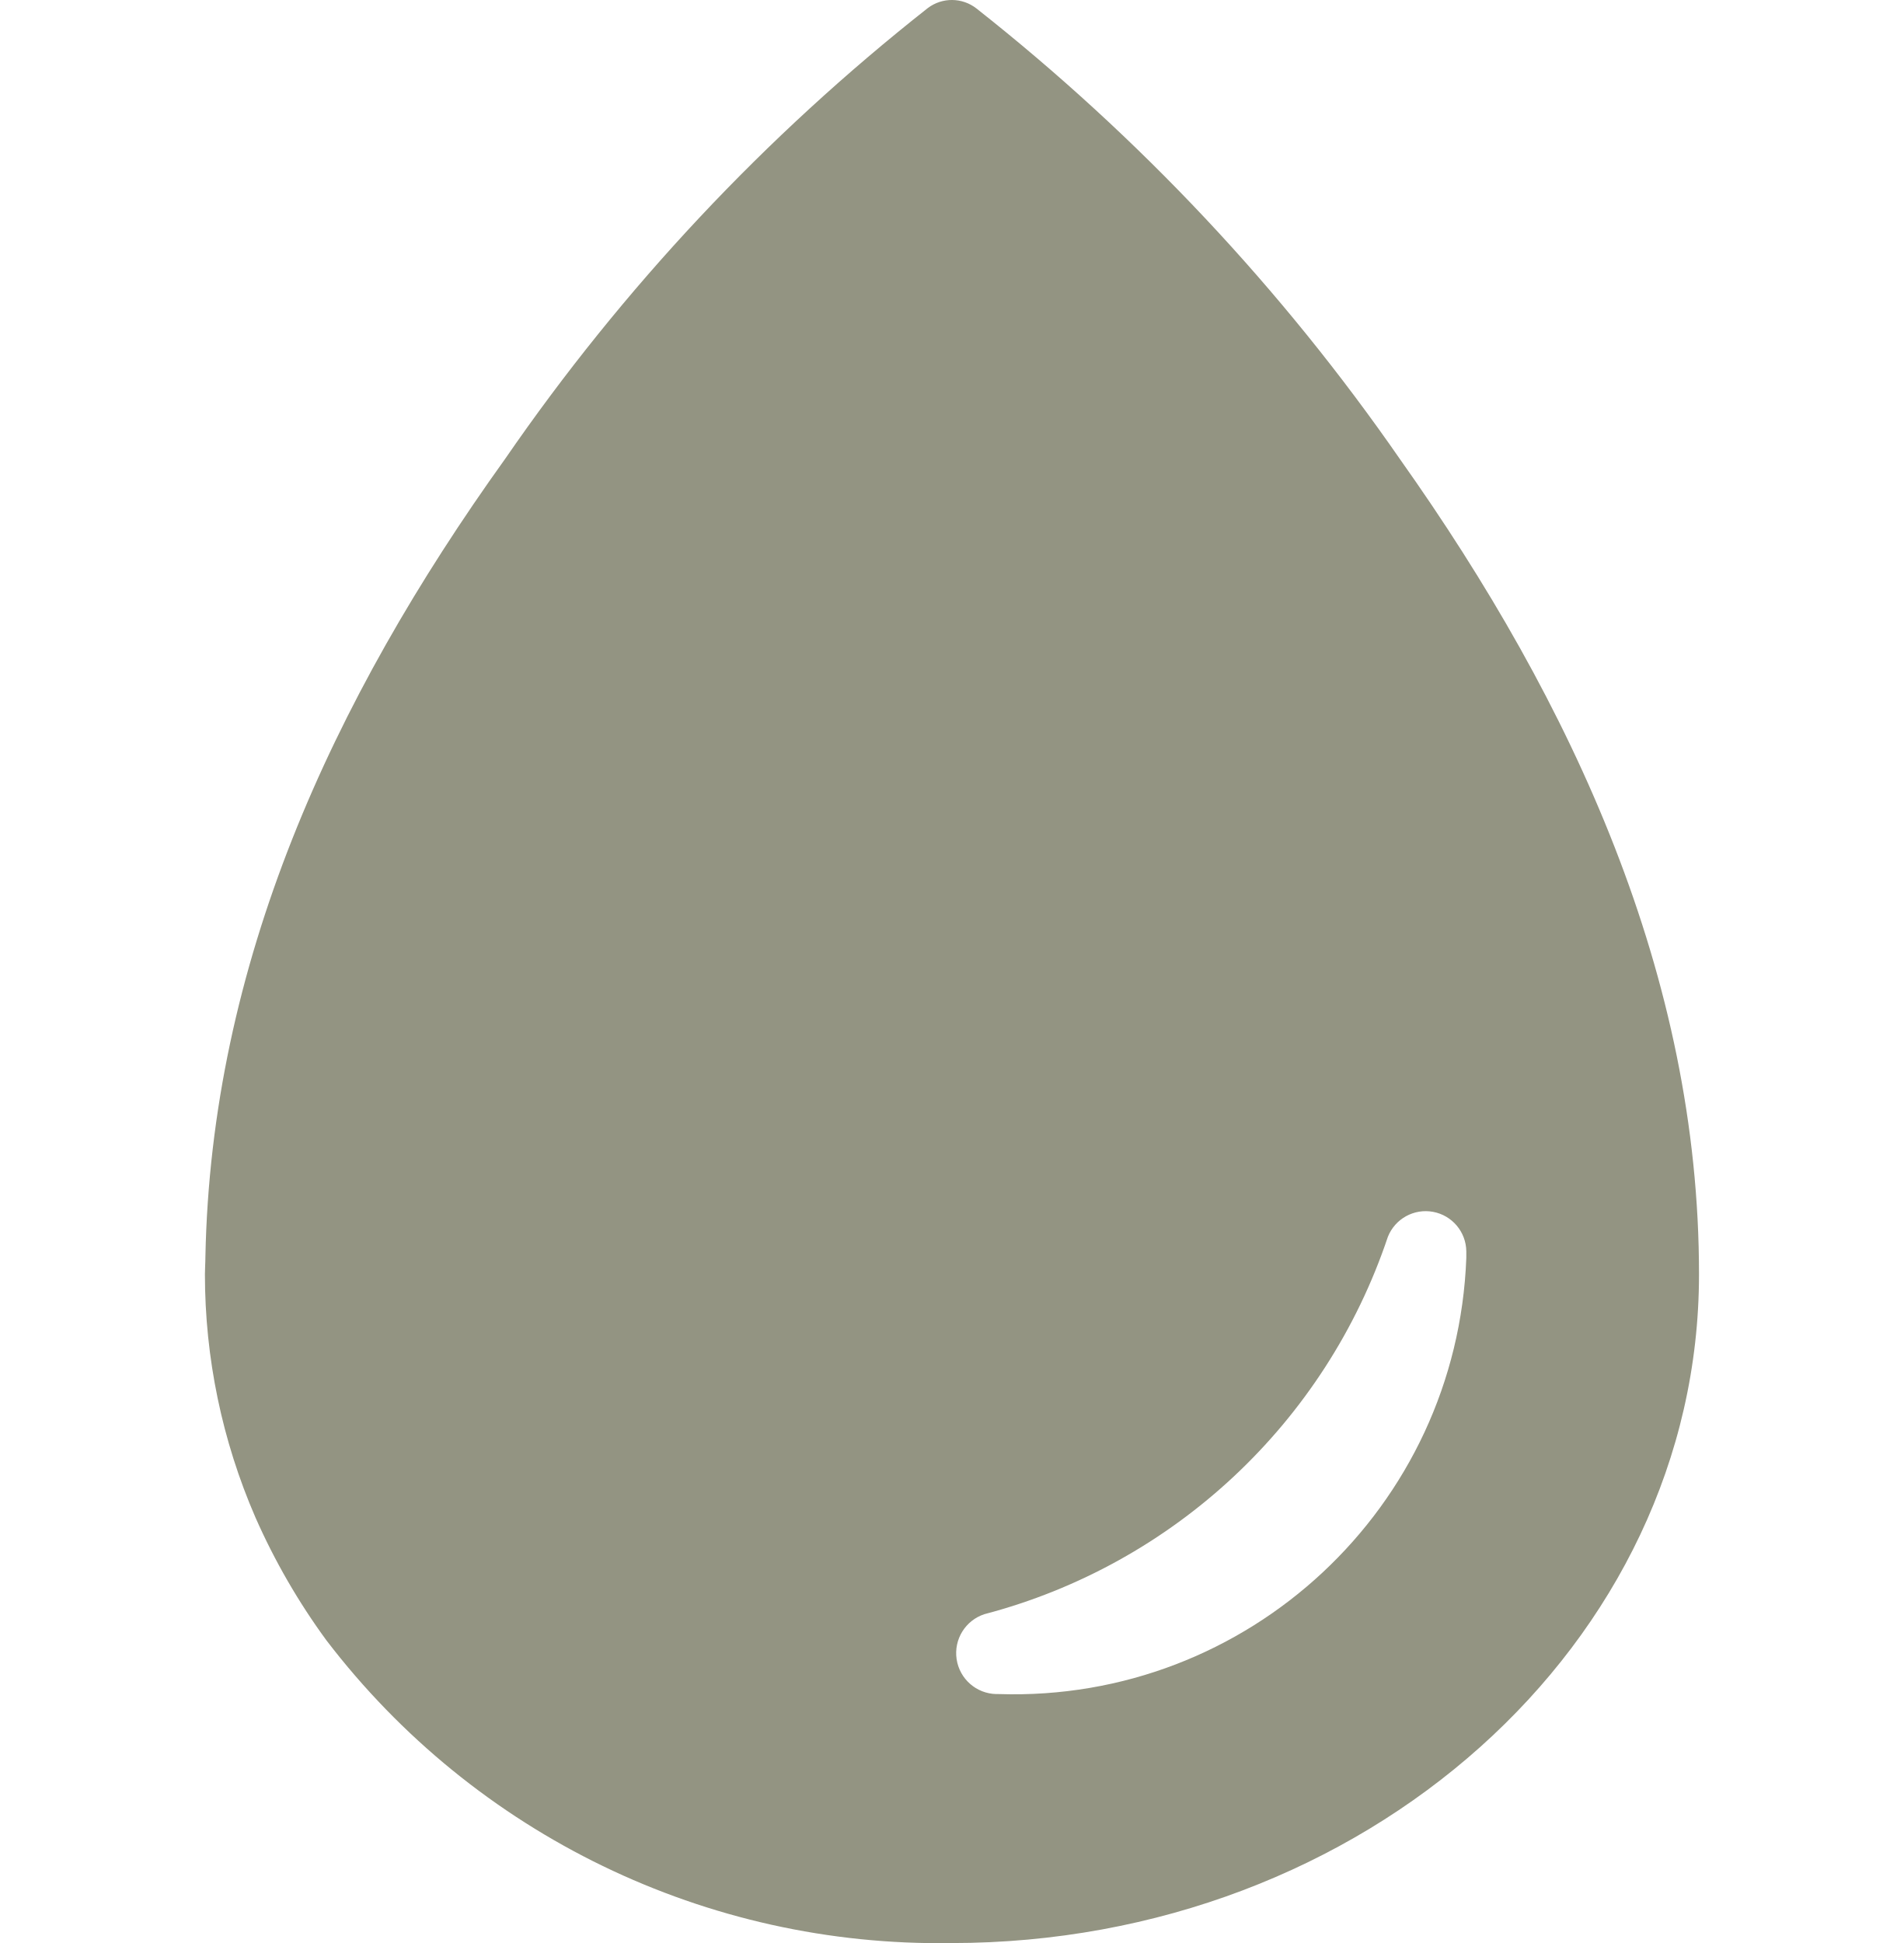
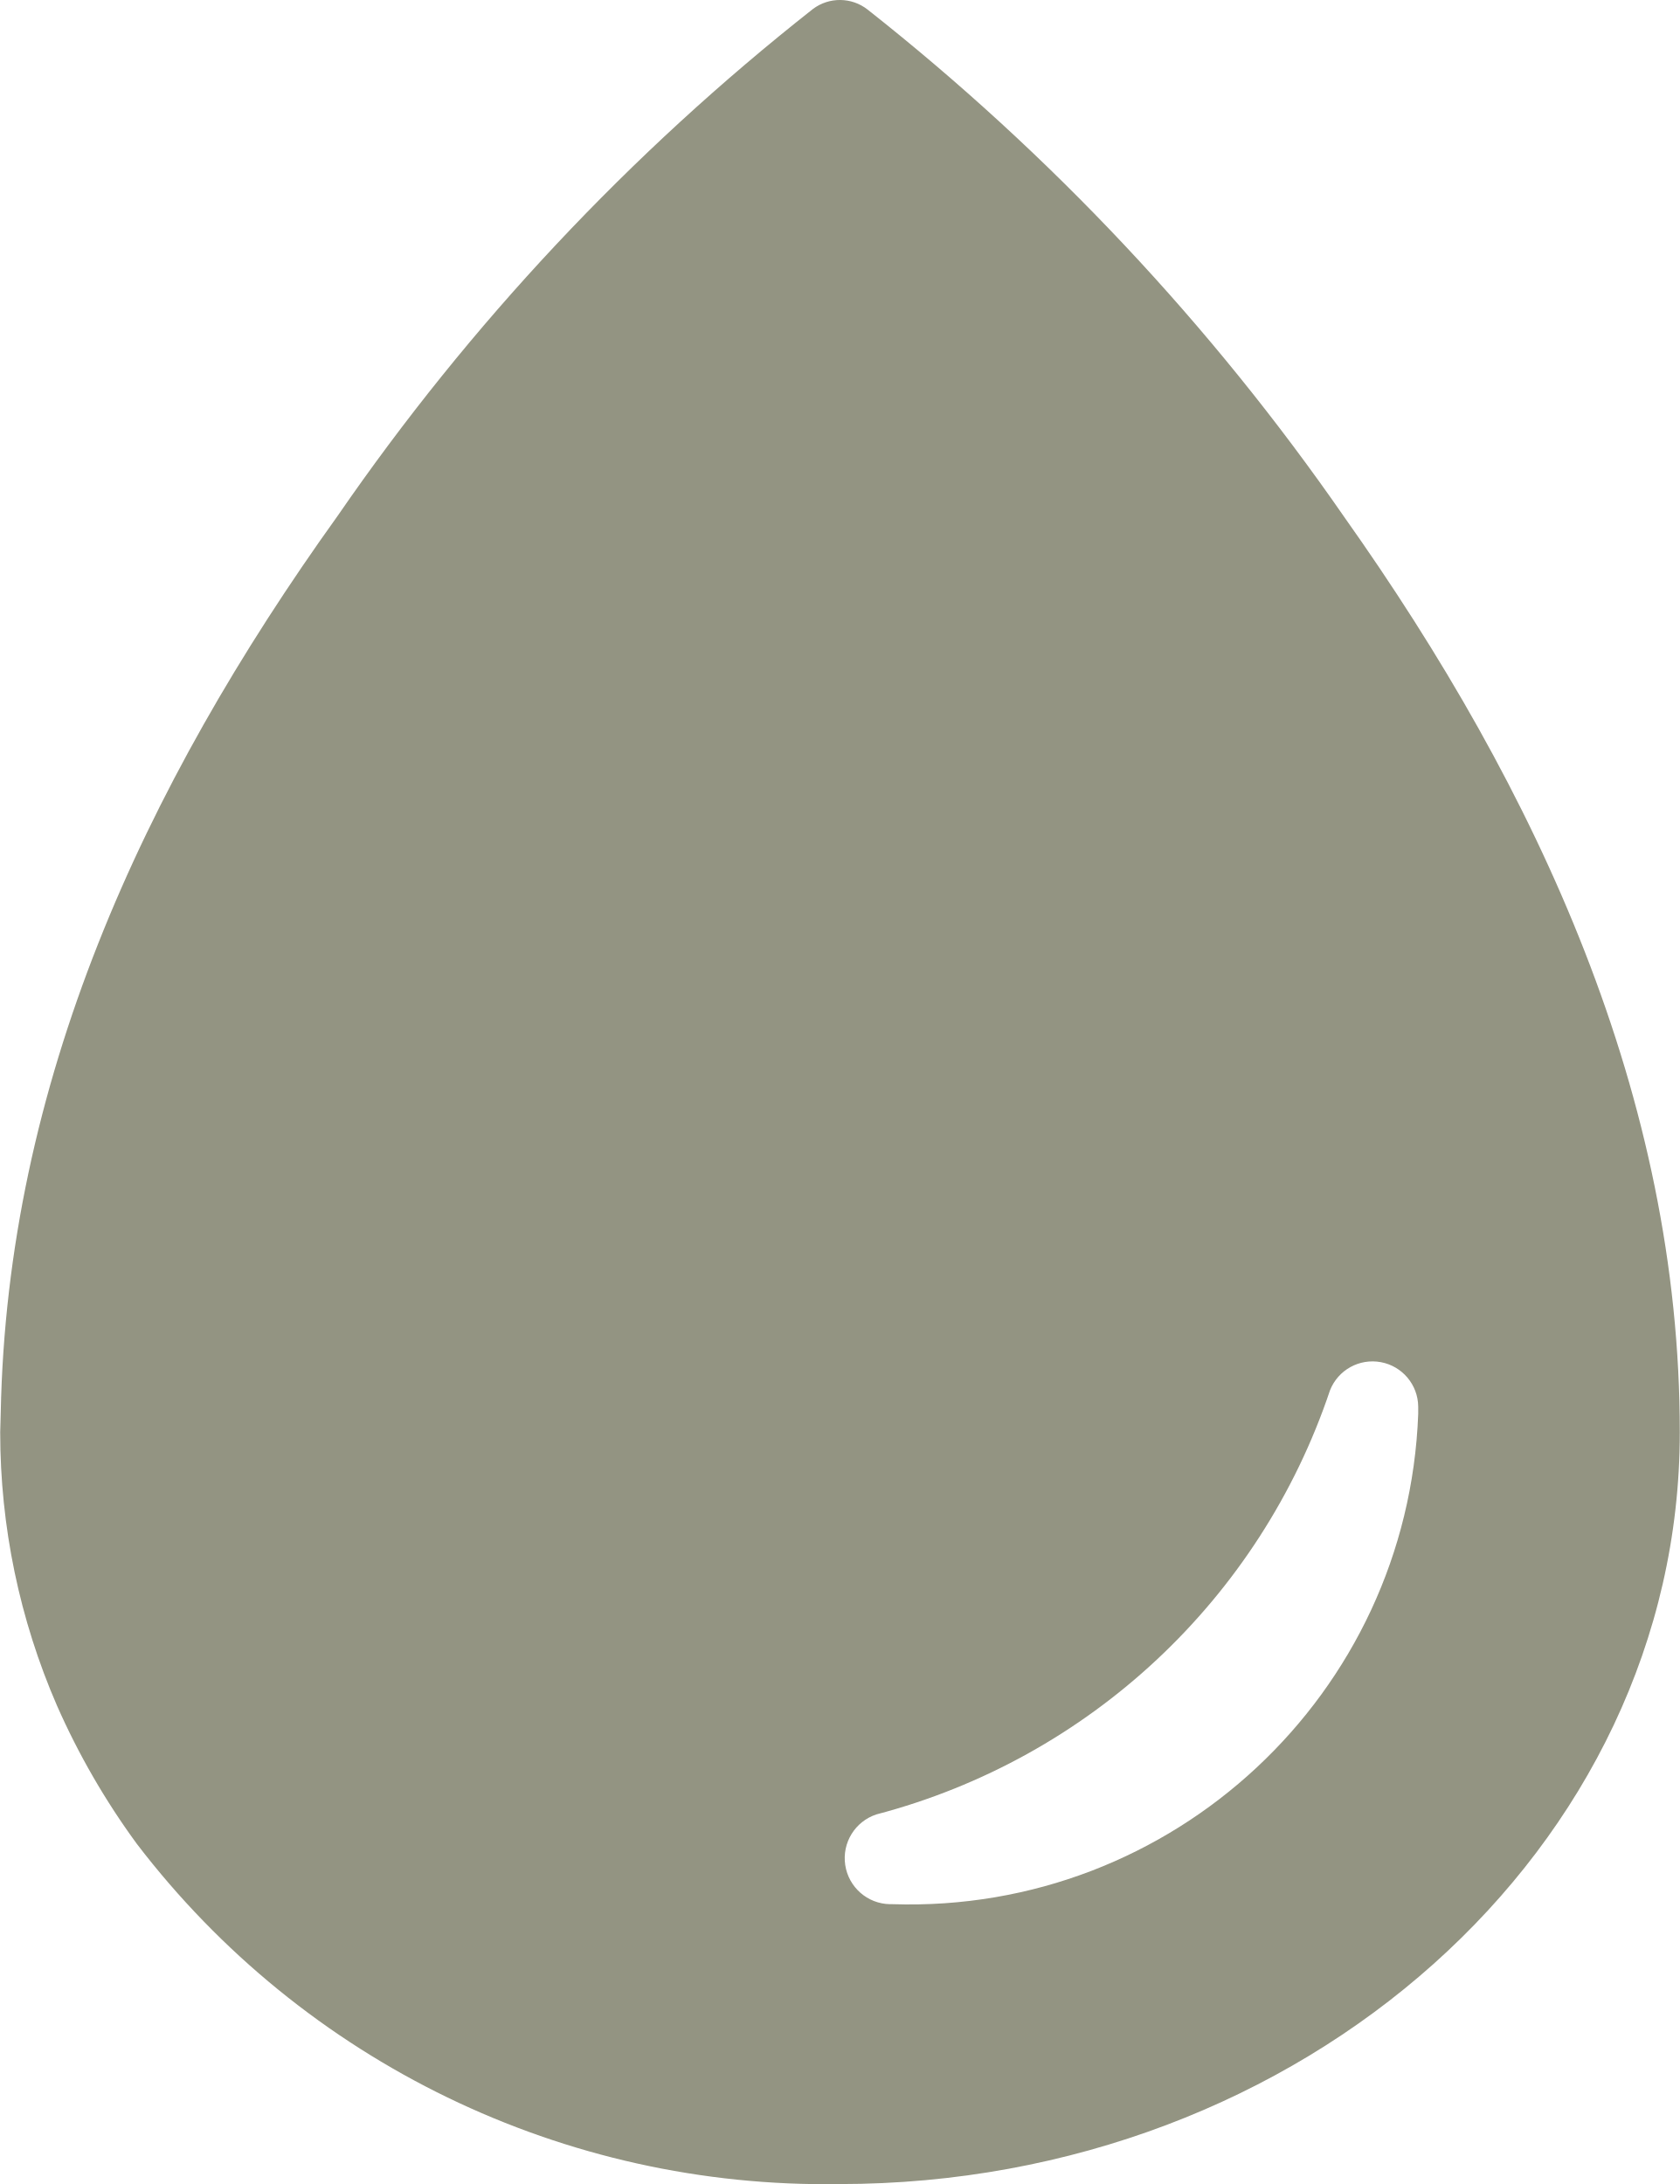
- <svg xmlns="http://www.w3.org/2000/svg" width="25.035" height="25.547" viewBox="0 0 25.035 32.547">
+ <svg xmlns="http://www.w3.org/2000/svg" width="25.035" height="32.547" viewBox="0 0 25.035 32.547">
  <path id="Icon_ionic-ios-water" data-name="Icon ionic-ios-water" d="M26.778,11.073a34.985,34.985,0,0,0-7.1-7.557.669.669,0,0,0-.814-.008,34.556,34.556,0,0,0-7.08,7.55c-2.918,4.068-4.929,8.481-5.023,13.37,0,.094-.008.2-.008.289A10.224,10.224,0,0,0,7.6,28.794a10.993,10.993,0,0,0,1.189,2.058,12.915,12.915,0,0,0,10.468,5.07c6.916,0,12.525-5.015,12.525-11.2C31.785,19.734,29.673,15.157,26.778,11.073ZM20.05,31.751h-.039a.686.686,0,0,1-.2-1.338,9.741,9.741,0,0,0,6.759-6.321.681.681,0,0,1,1.314.243v.11A7.591,7.591,0,0,1,20.05,31.751Z" transform="translate(-6.75 -3.374)" fill="#939482" />
</svg>
